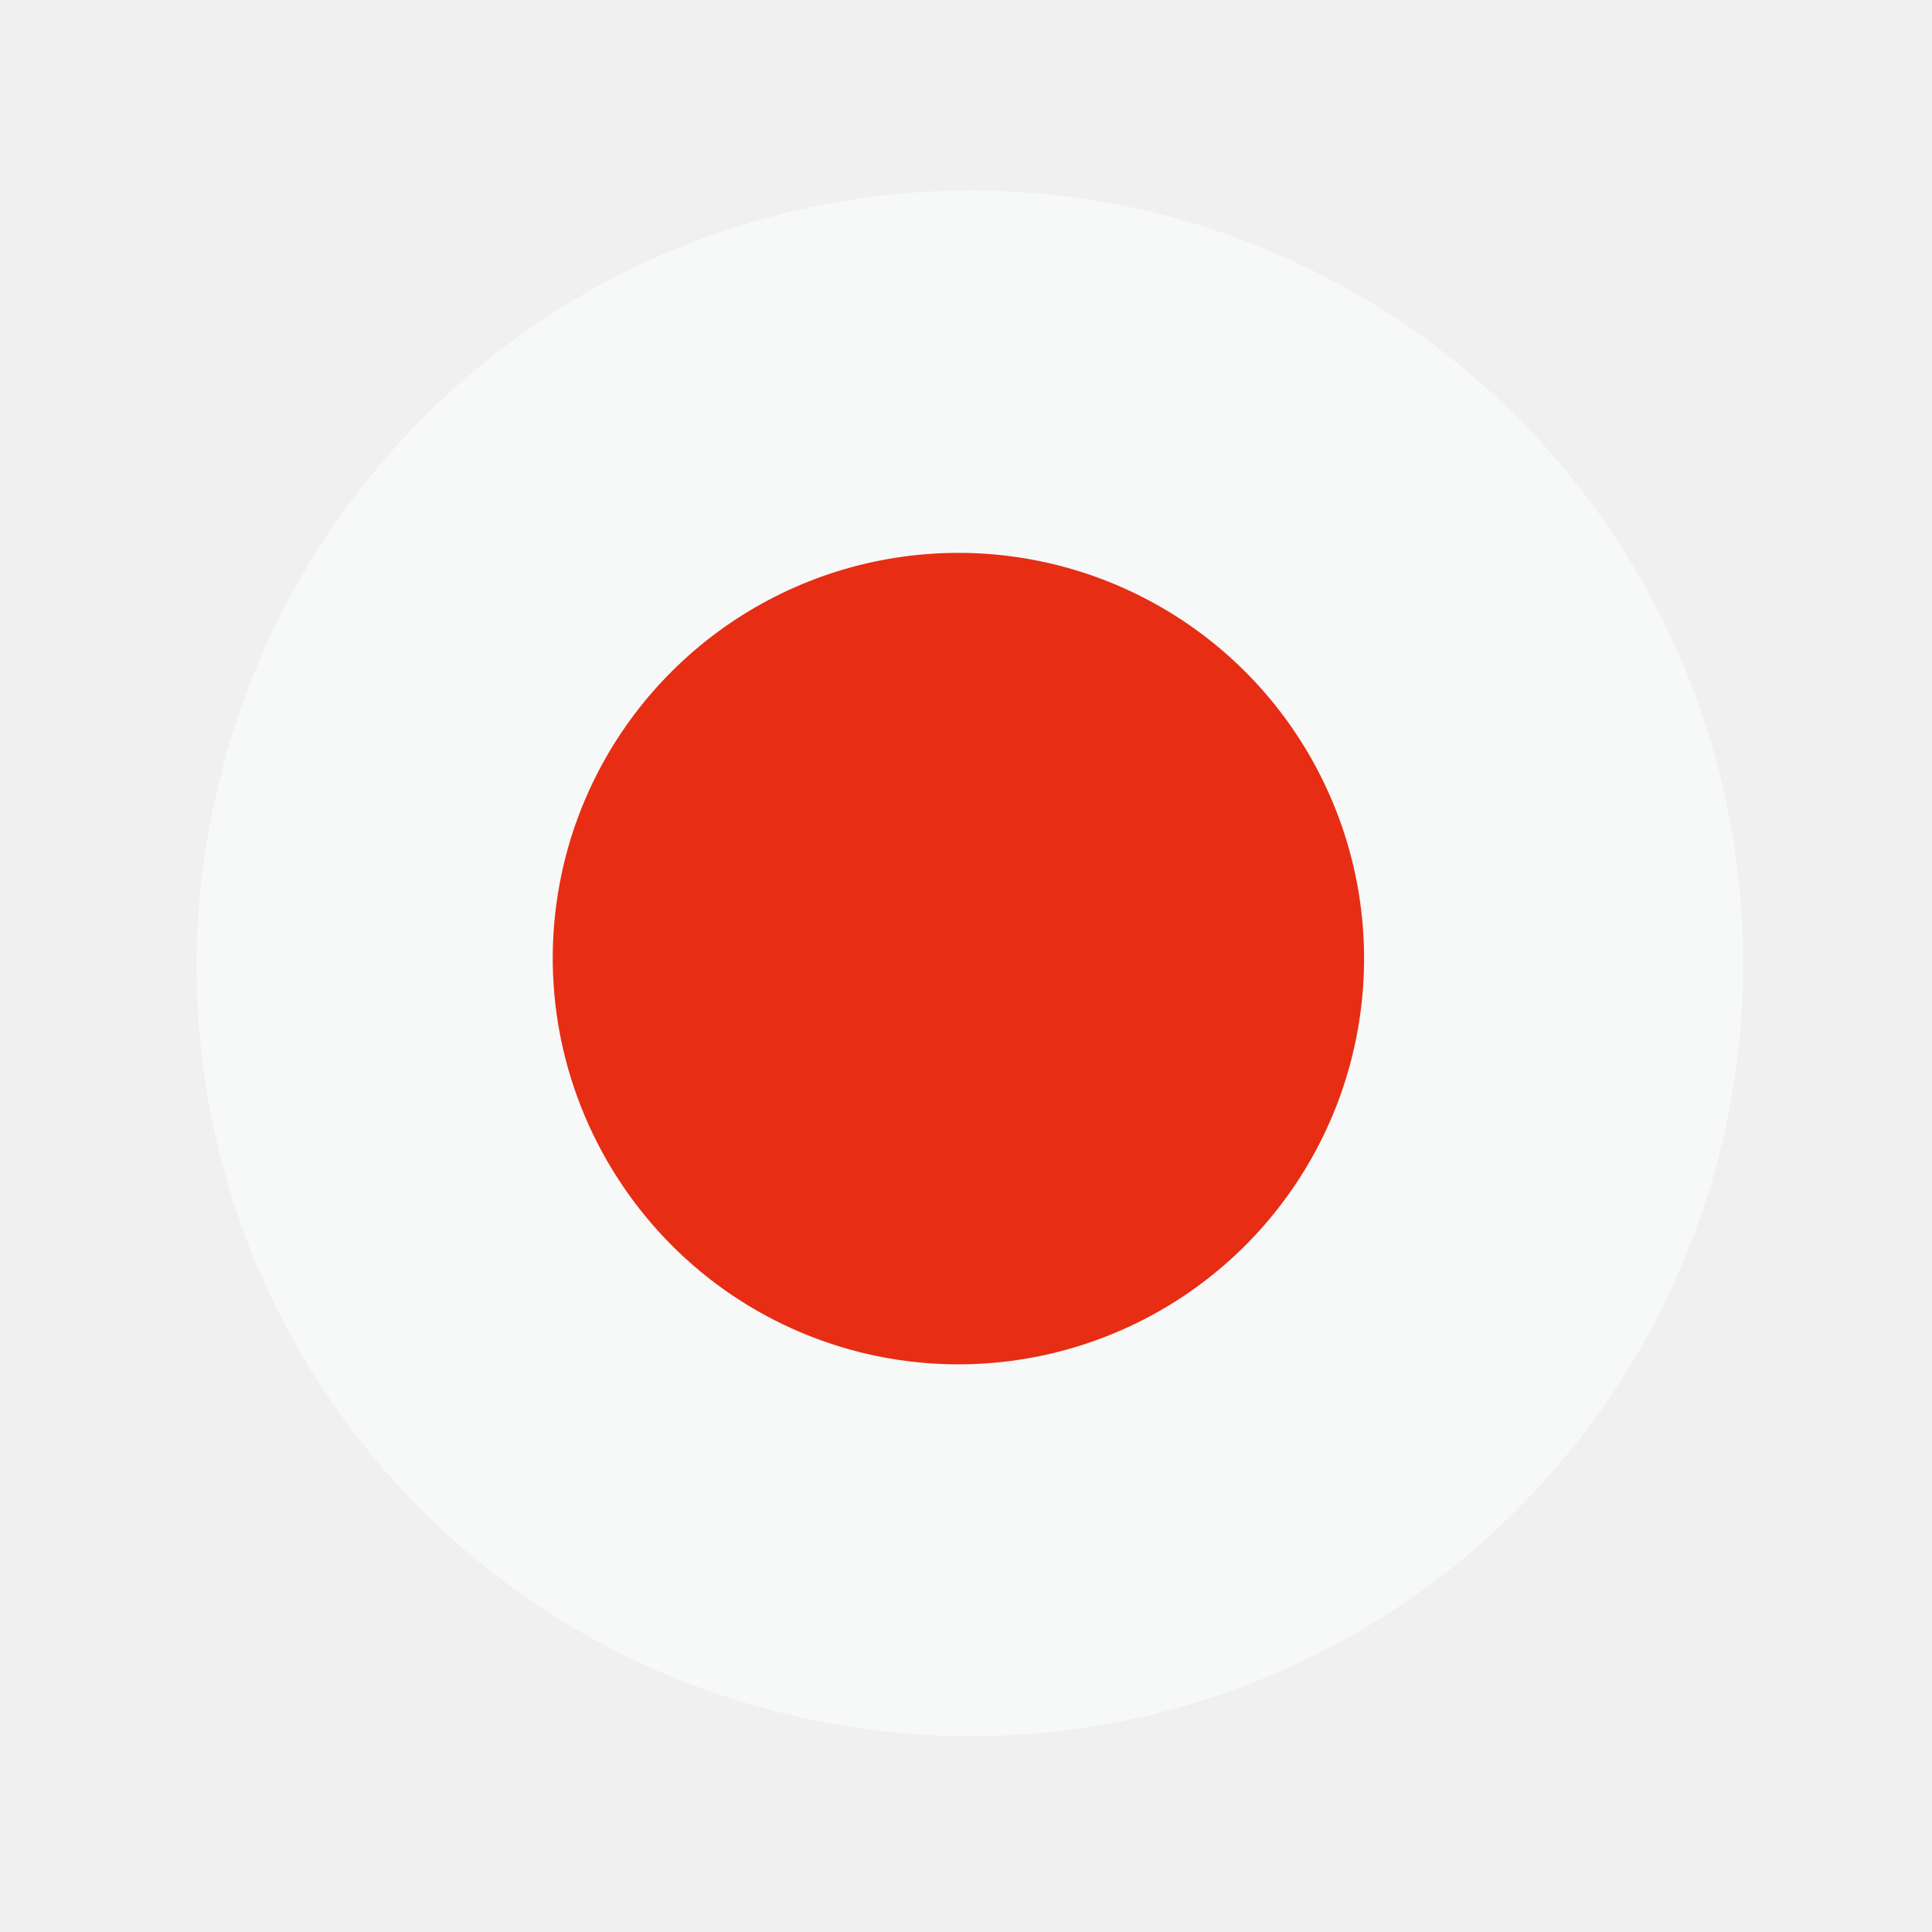
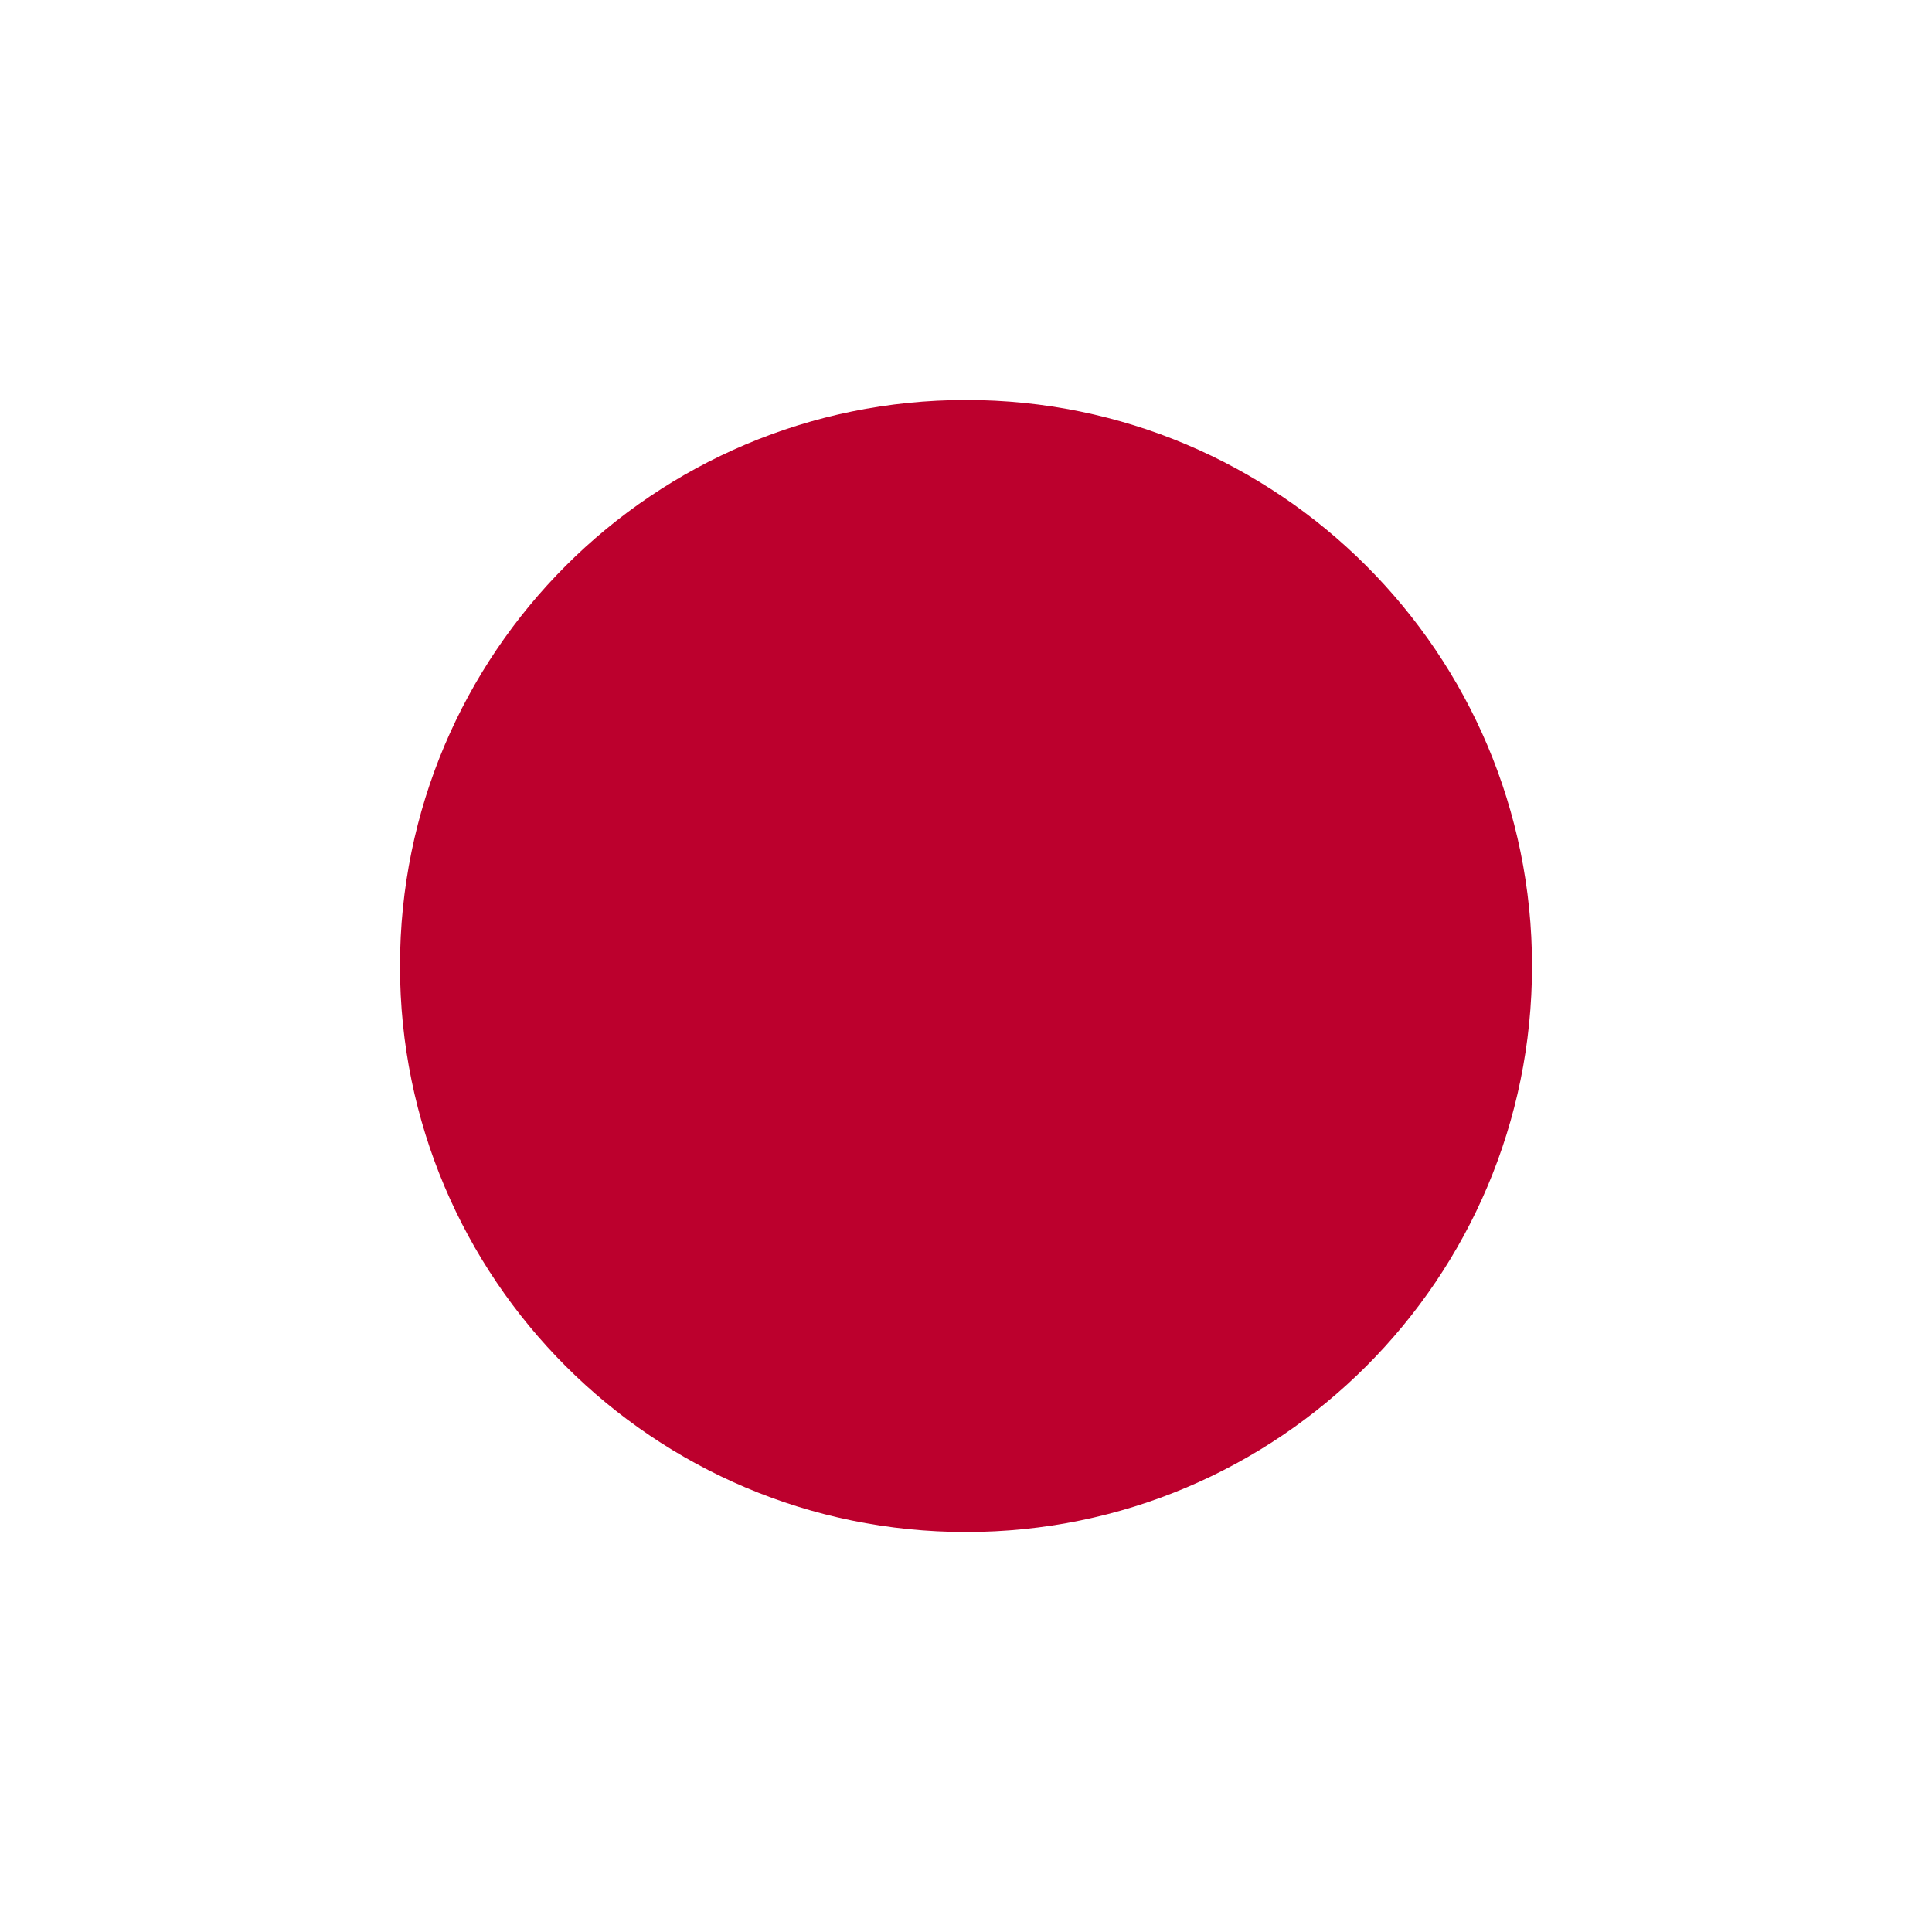
- <svg xmlns="http://www.w3.org/2000/svg" t="1782788330083" class="icon" viewBox="0 0 1024 1024" version="1.1" p-id="10252" width="200" height="200">
-   <path d="M116.224 414.208a409.6 409.6 0 1 1 297.984 493.568 407.04 407.04 0 0 1-297.984-493.568" fill="#F7F8F8" p-id="10253" />
-   <path d="M299.008 457.216A215.04 215.04 0 1 1 456.192 716.8a215.552 215.552 0 0 1-157.184-259.584" fill="#E72D14" p-id="10254" />
+ <svg xmlns="http://www.w3.org/2000/svg" viewBox="0 0 1024 1024" version="1.1" width="200" height="200">
+   <rect x="0" y="0" width="1024" height="1024" fill="#FFFFFF" />
+   <circle cx="512" cy="512" r="300" fill="#BC002D" />
</svg>
